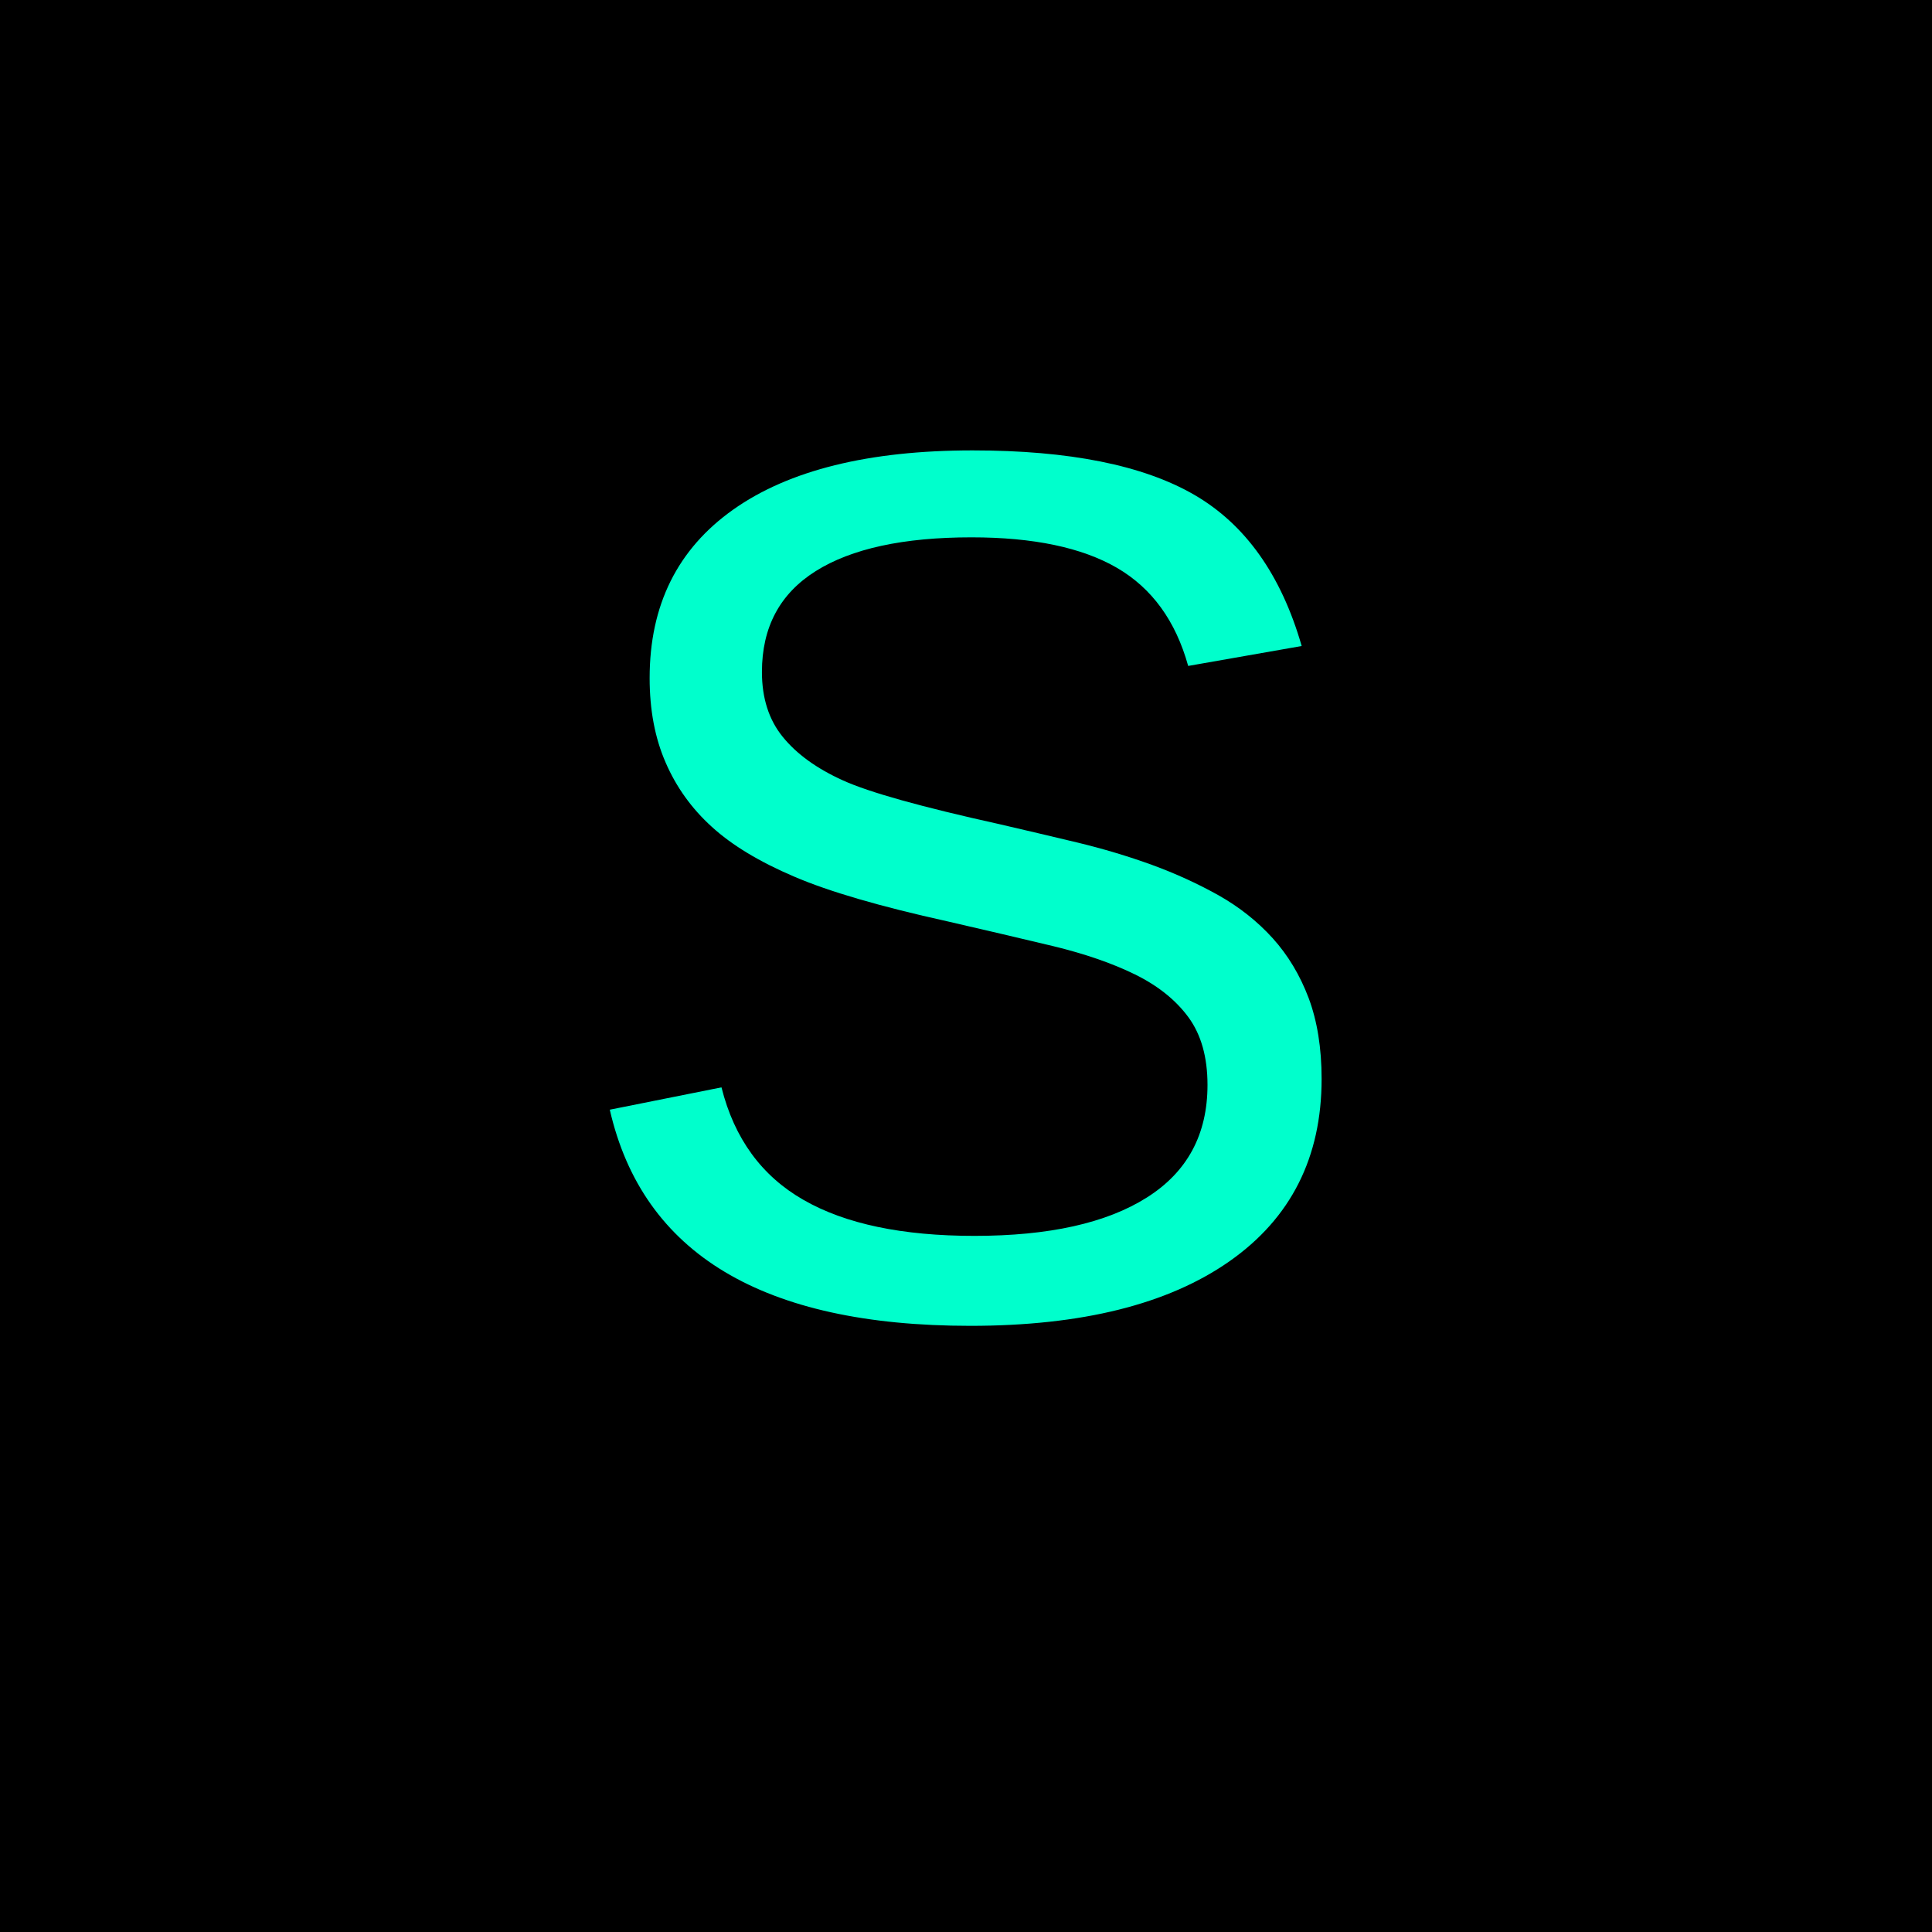
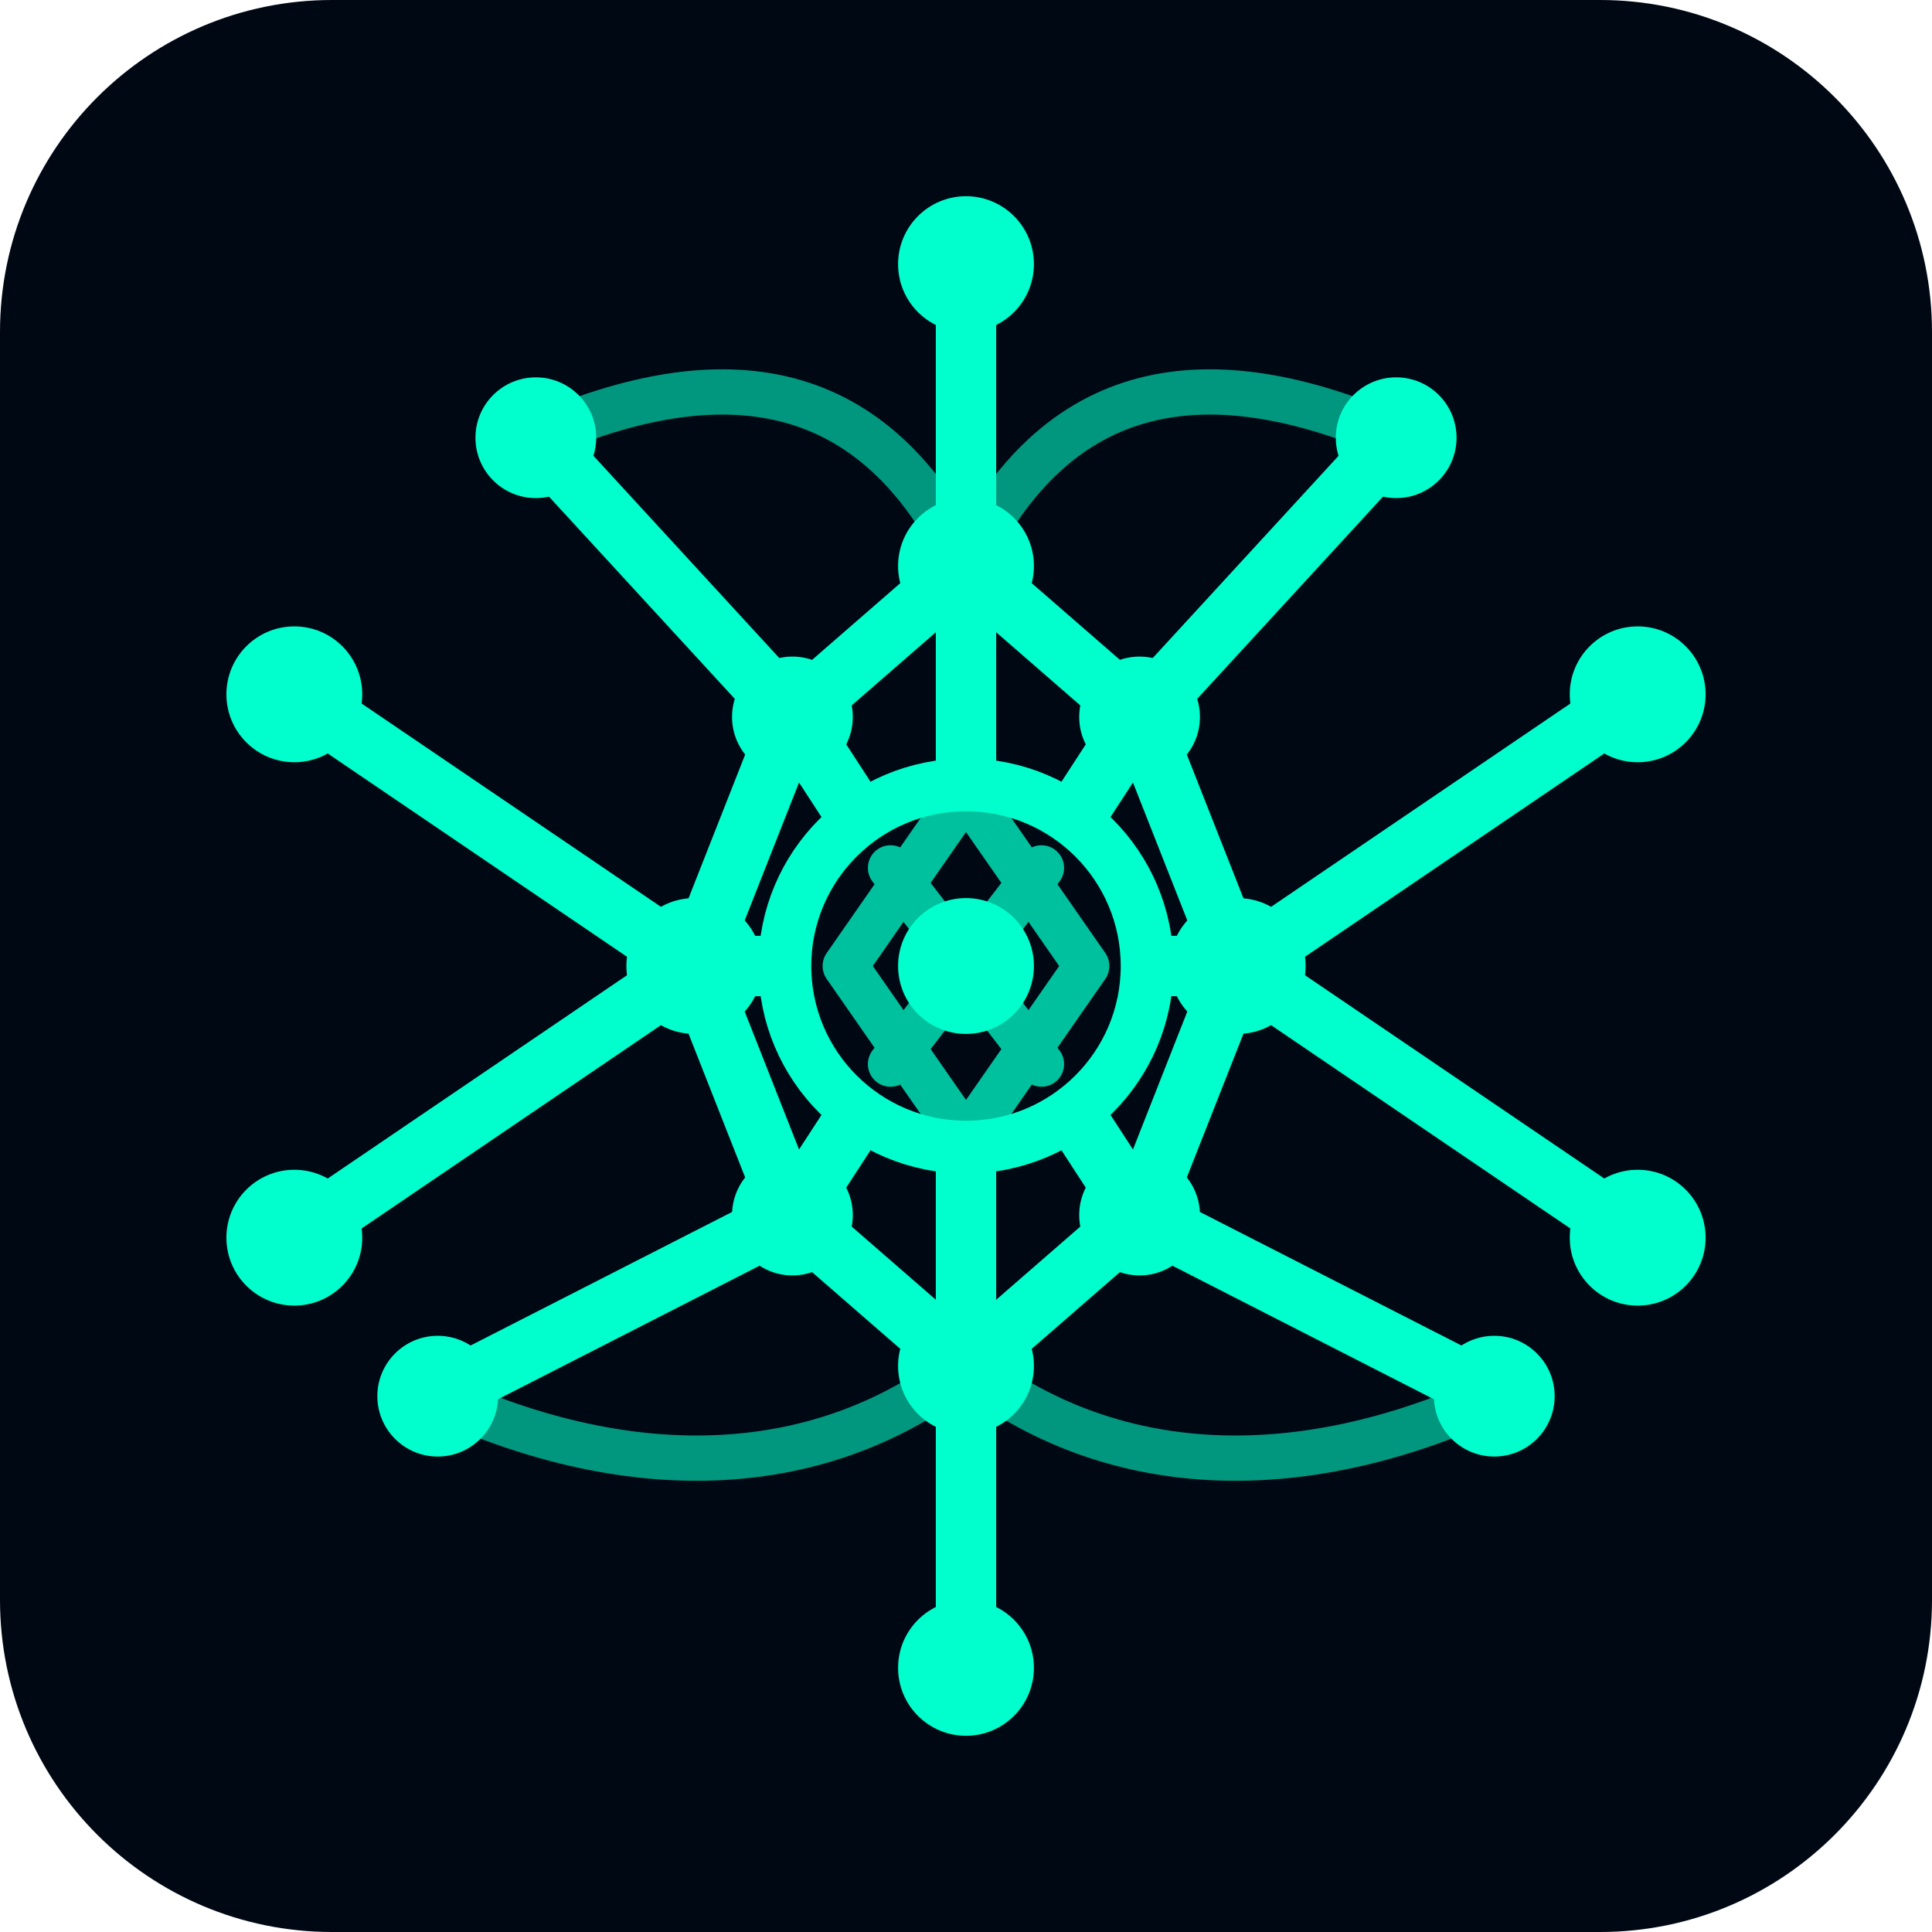
- <svg xmlns="http://www.w3.org/2000/svg" viewBox="0 0 100 100">
-   <rect width="100" height="100" fill="#000" />
-   <text x="50" y="68" font-size="64" text-anchor="middle" fill="#00FFCC" font-family="Arial, Helvetica, sans-serif">S</text>
+ <svg xmlns="http://www.w3.org/2000/svg" viewBox="0 0 256 256">
+   <rect width="256" height="256" rx="44" fill="#000814" />
+   <g fill="none" stroke="#00FFCC" stroke-width="6" stroke-linecap="round" stroke-linejoin="round" opacity=".58">
+     <path d="M71 58C96 47 116 50 128 75C140 50 160 47 185 58" />
+     <path d="M58 185C84 197 109 196 128 181C147 196 172 197 198 185" />
+   </g>
+   <g fill="none" stroke="#00FFCC" stroke-width="8" stroke-linecap="round" stroke-linejoin="round">
+     <path d="M128 75L105 95L92 128L105 161L128 181L151 161L164 128L151 95Z" />
+     <path d="M128 75L128 105M105 95L118 115M151 95L138 115" />
+     <path d="M92 128L112 128M164 128L144 128" />
+     <path d="M105 161L118 141M151 161L138 141M128 181L128 151" />
+     <path d="M71 58L105 95M185 58L151 95M39 92L92 128M217 92L164 128" />
+     <path d="M39 164L92 128M217 164L164 128M58 185L105 161M198 185L151 161" />
+     <path d="M128 35L128 75M128 221L128 181" />
+   </g>
+   <g fill="#00FFCC">
+     <circle cx="128" cy="35" r="9" />
+     <circle cx="128" cy="221" r="9" />
+     <circle cx="39" cy="92" r="9" />
+     <circle cx="217" cy="92" r="9" />
+     <circle cx="39" cy="164" r="9" />
+     <circle cx="217" cy="164" r="9" />
+     <circle cx="71" cy="58" r="8" />
+     <circle cx="185" cy="58" r="8" />
+     <circle cx="58" cy="185" r="8" />
+     <circle cx="198" cy="185" r="8" />
+     <circle cx="128" cy="75" r="9" />
+     <circle cx="105" cy="95" r="8" />
+     <circle cx="151" cy="95" r="8" />
+     <circle cx="92" cy="128" r="9" />
+     <circle cx="164" cy="128" r="9" />
+     <circle cx="105" cy="161" r="8" />
+     <circle cx="151" cy="161" r="8" />
+     <circle cx="128" cy="181" r="9" />
+   </g>
+   <circle cx="128" cy="128" r="24" fill="#000814" stroke="#00FFCC" stroke-width="7" />
+   <path d="M128 105L112 128L128 151L144 128ZM118 115L138 141M138 115L118 141" fill="none" stroke="#00FFCC" stroke-width="6" stroke-linecap="round" stroke-linejoin="round" opacity=".75" />
+   <circle cx="128" cy="128" r="9" fill="#00FFCC" />
</svg>
